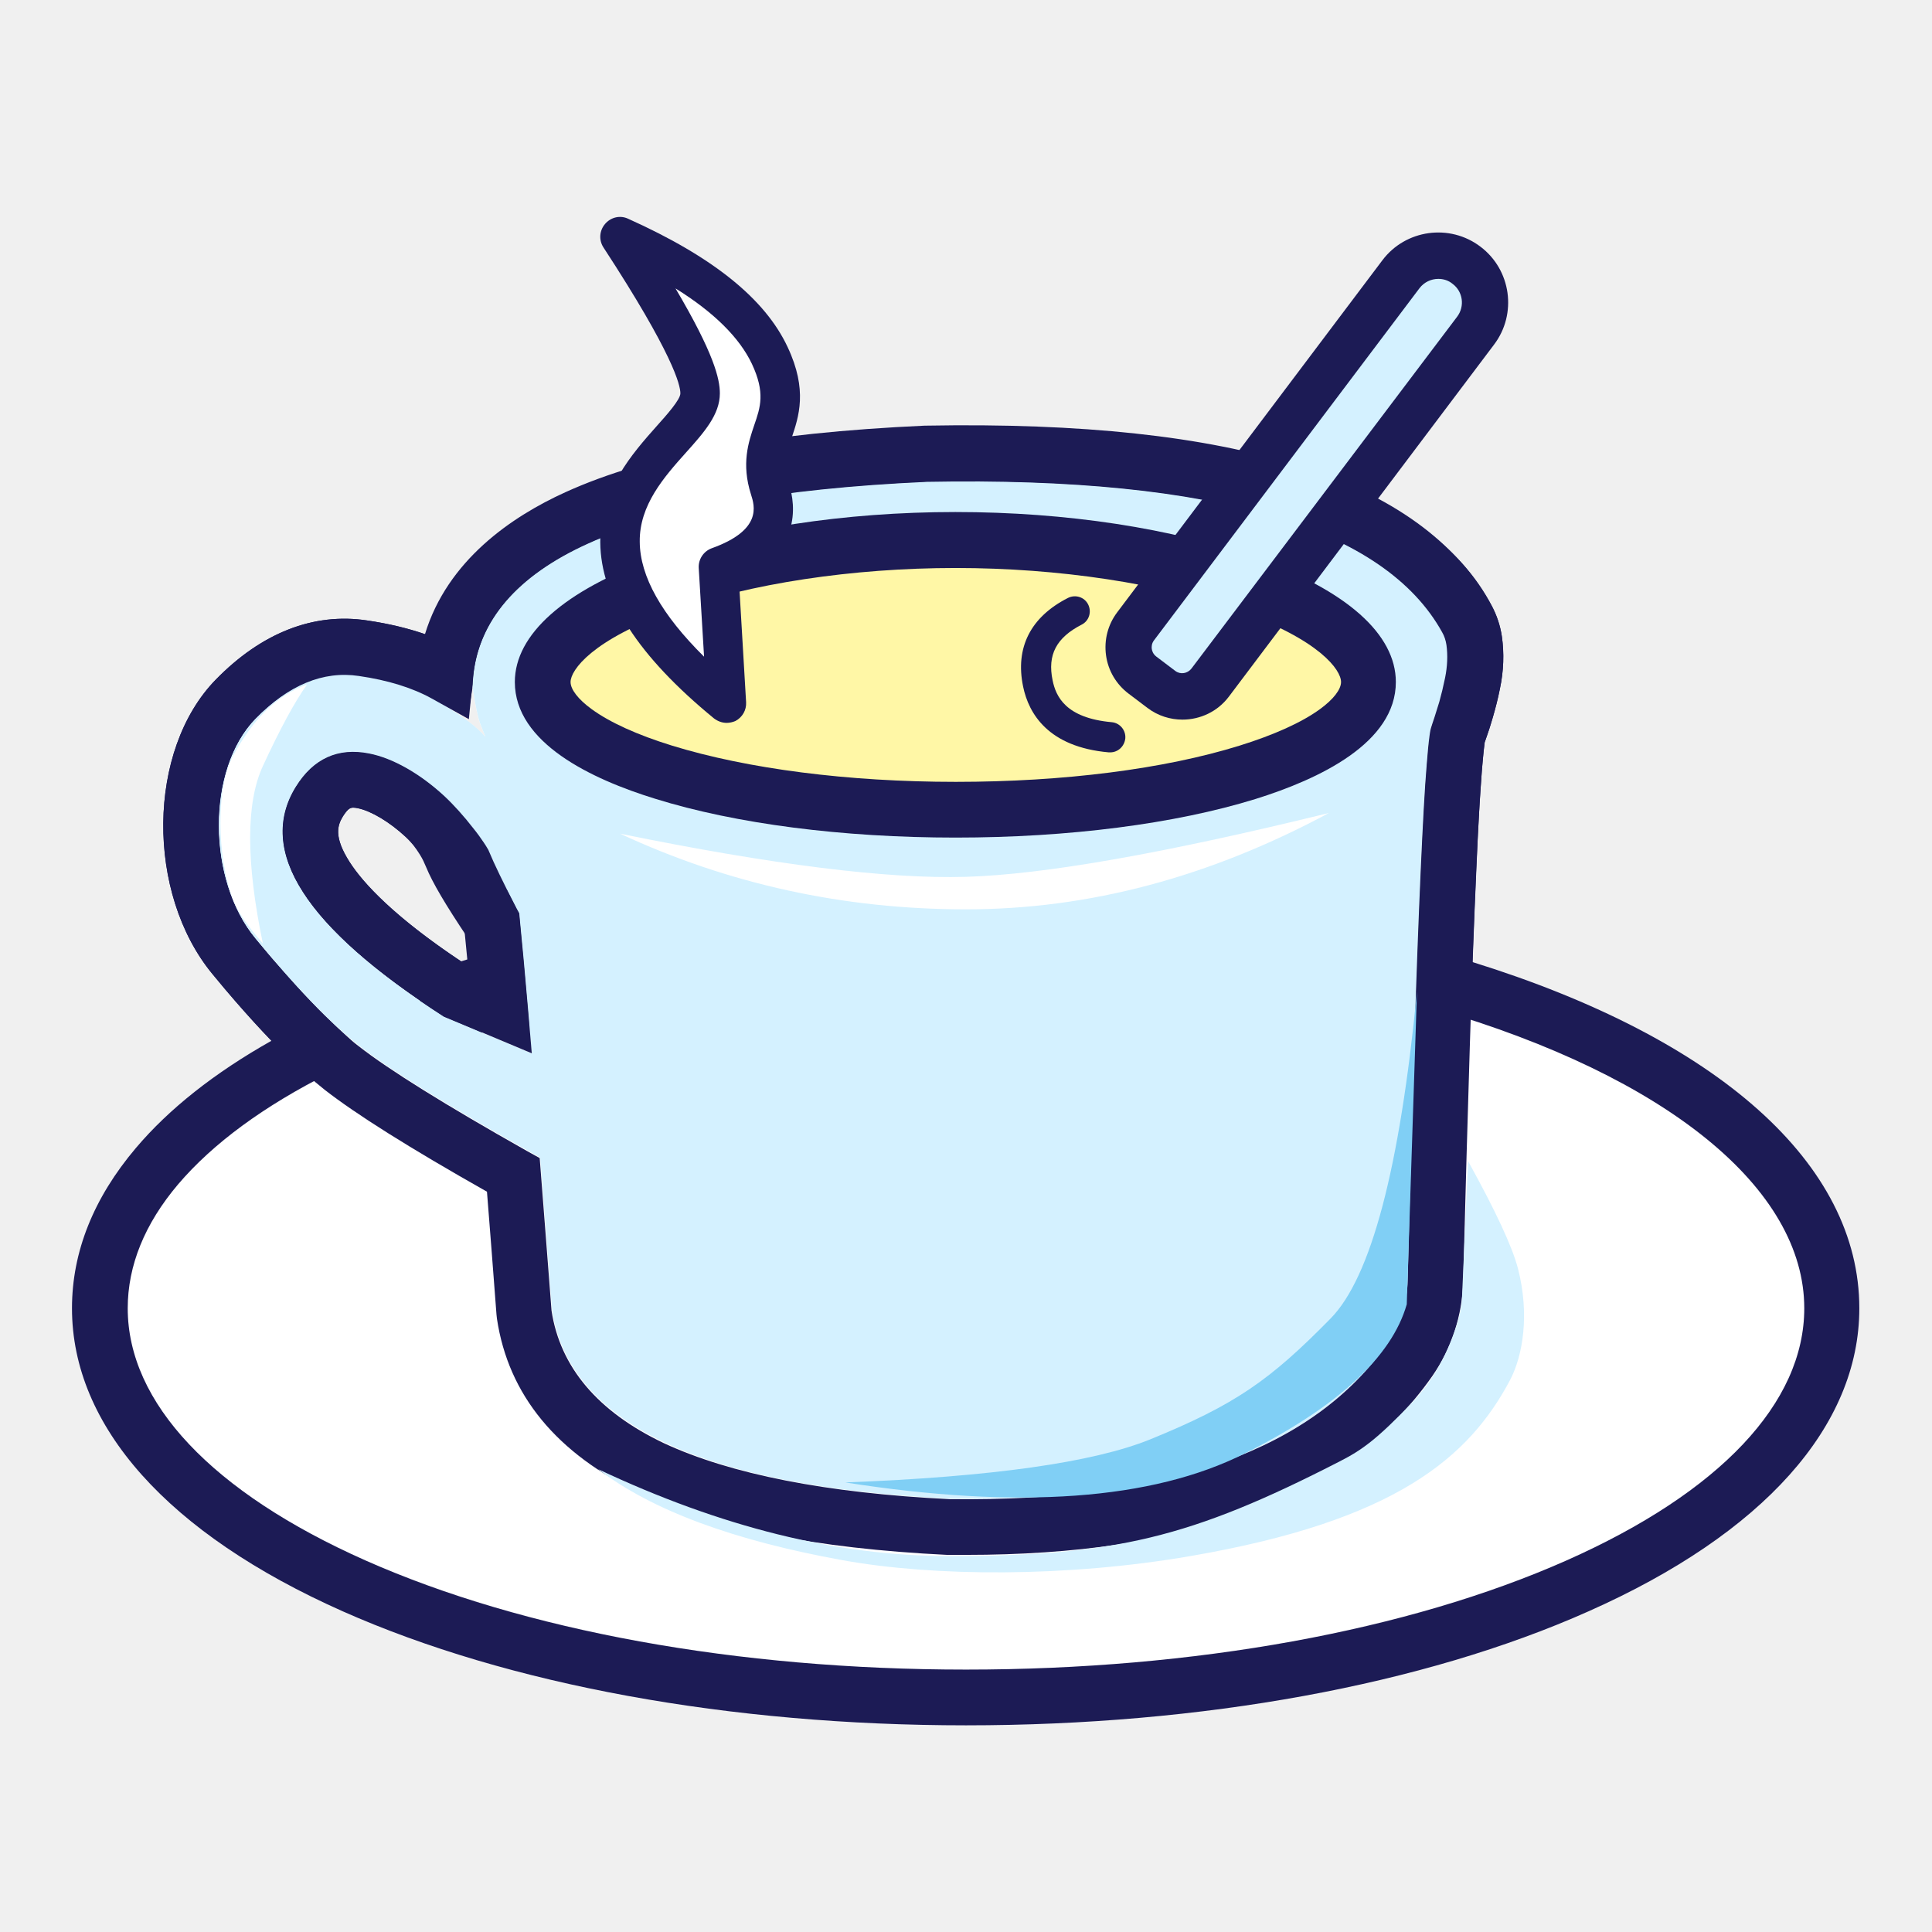
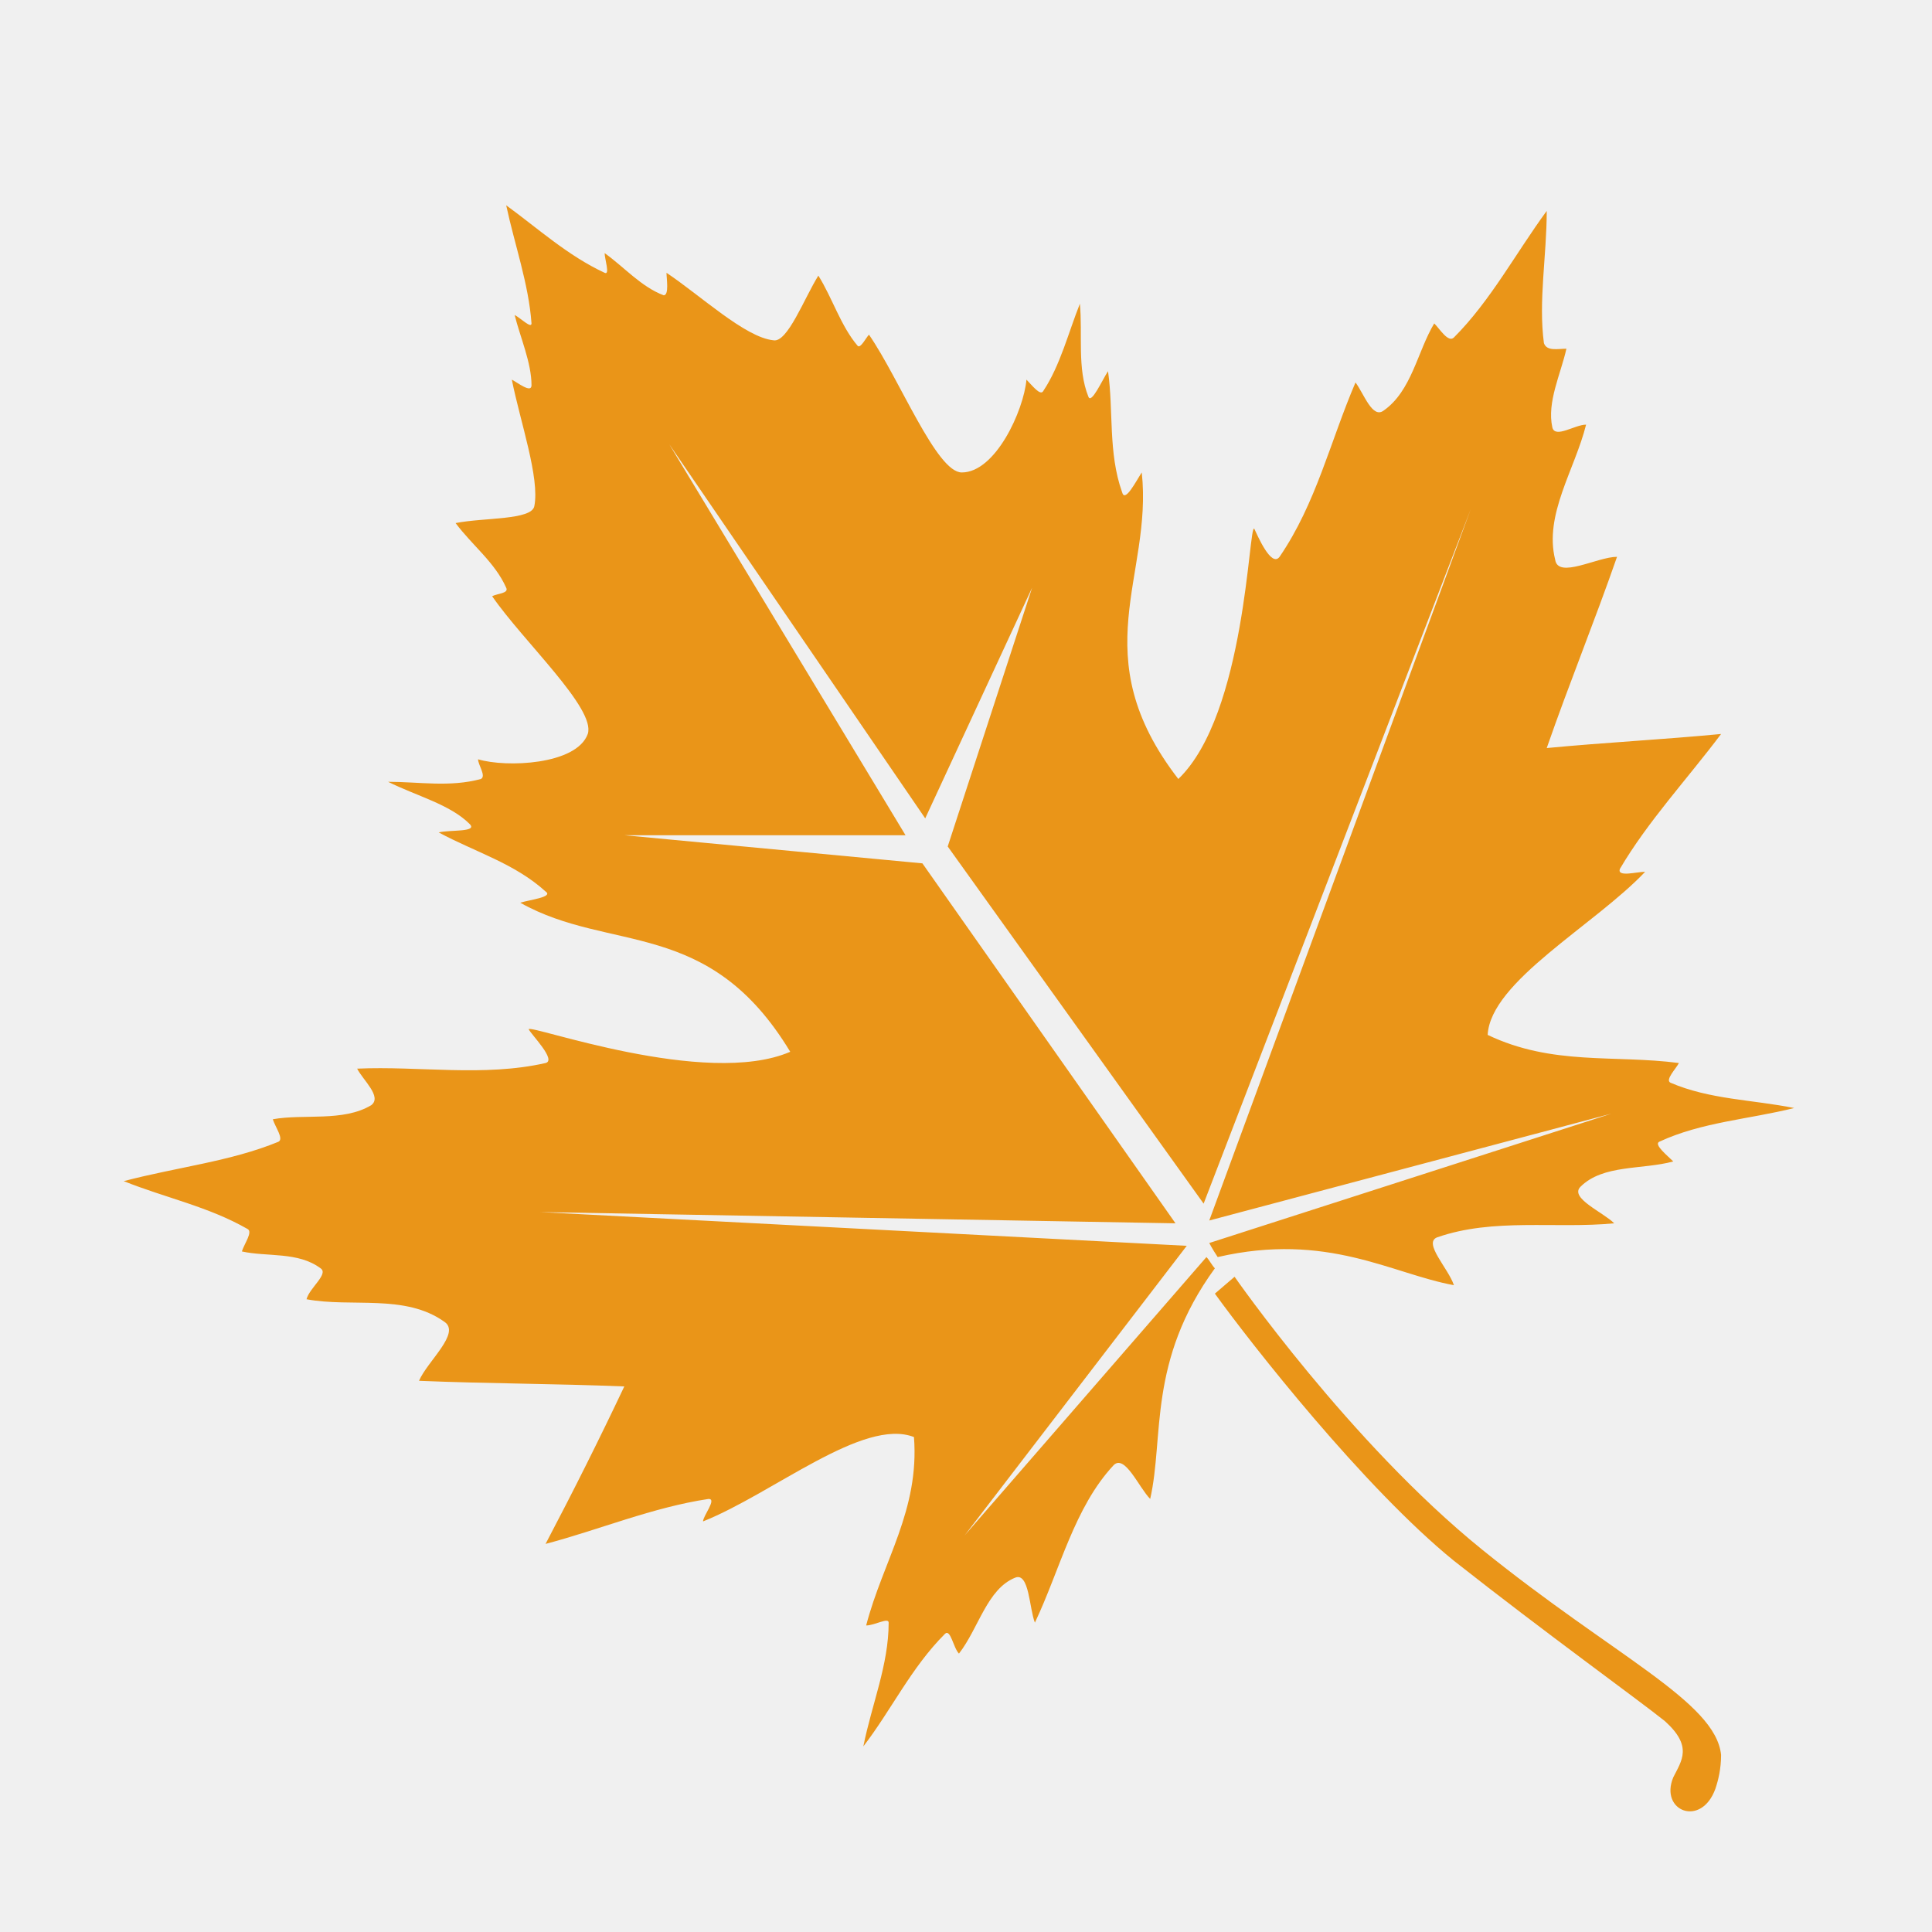
- <svg xmlns="http://www.w3.org/2000/svg" t="1678099202416" class="icon" viewBox="0 0 1024 1024" version="1.1" p-id="6392" width="16" height="16">
-   <path d="M241.6 541.415c12.431-4.062 25.231-7.877 38.646-11.446-1.354-16.492-2.708-31.262-3.938-44.308h-0.615c-12.308-17.969-19.815-30.4-22.646-37.292-1.477-3.569-6.523-15.754-18.092-26.462-21.662-20.185-57.846-38.154-78.4-4.923-21.046 33.969 5.169 74.585 78.4 121.723l6.646 2.708zM196.185 558.769c-2.092-1.6-4.062-3.077-5.908-4.431-22.154-17.354-46.892-47.262-54.769-56.738-25.6-30.769-26.462-89.477 0-116.677 17.6-18.092 35.938-25.723 54.769-22.892 16.615 2.338 30.277 6.769 40.862 13.169 6.277 3.815 12.062 7.631 17.354 11.446 3.446 2.462 6.523 5.415 9.231 8.492-1.231-2.462-2.338-5.046-3.323-7.754-1.231-3.569-2.585-9.846-3.938-18.954 5.662-61.662 88-96.246 247.262-103.262 151.015-2.708 240 21.908 266.954 73.969 0.985 1.969 1.723 4.062 1.969 6.154 0.862 5.662 0.615 11.692-0.615 17.846-2.338 11.323-4.431 17.231-6.892 24.369-2.708 3.938-5.662 53.415-8.862 148.185C874.215 565.785 956.308 625.477 956.308 693.415 956.308 799.138 757.415 884.923 512 884.923S67.692 799.138 67.692 693.415c0-52.554 49.108-100.062 128.492-134.646z" fill="#FFFFFF" p-id="6393" />
-   <path d="M512 914.462c-125.169 0-242.462-21.415-330.338-60.431C89.108 812.923 38.154 755.938 38.154 693.415c0-29.908 11.446-58.462 33.846-84.923 17.6-20.8 41.723-39.877 71.877-56.862l-0.369-0.369c-6.031-6.277-12.185-13.046-18.831-20.677-4.185-4.8-6.523-7.631-11.938-14.154-35.569-42.954-34.831-118.892 1.6-156.185 24.246-24.862 51.938-35.692 80.246-31.385 11.692 1.723 22.4 4.308 32.123 7.754 11.077-30.4 37.415-54.4 78.4-71.508 44.8-18.708 107.446-29.662 191.385-33.477h0.738c80.985-1.477 143.631 4.554 191.631 18.338 50.708 14.646 85.046 38.646 102.031 71.508 2.462 4.8 4.185 9.969 5.046 15.385 1.354 9.108 1.108 18.708-0.985 28.308-1.108 5.538-2.338 10.215-3.692 14.892-0.862 2.831-1.6 5.538-2.831 8.985-0.369 1.108-0.369 1.108-1.354 3.938l-0.123 0.246c-0.123 0.985-0.369 2.462-0.615 4.923-0.615 6.154-1.354 15.385-2.092 27.2-1.231 20.185-2.462 48.615-3.815 84.554 130.585 40.615 205.046 107.077 205.046 183.508 0 62.523-50.954 119.508-143.508 160.615C754.462 893.046 637.169 914.462 512 914.462zM182.646 357.415c-16.246 0-32 7.877-47.138 23.385-25.969 26.585-25.969 85.538 0 116.677 5.415 6.523 7.508 9.108 11.569 13.662 6.277 7.262 12.062 13.662 17.723 19.569 4.8 5.046 9.477 9.6 13.785 13.662l15.754 14.523-19.2 9.6c-35.2 17.6-62.277 37.538-80.738 59.2C76.677 648.615 67.692 670.769 67.692 693.415c0 50.092 44.8 97.6 126.031 133.662 84.062 37.292 197.169 57.846 318.277 57.846 121.108 0 234.215-20.554 318.277-57.846 81.231-36.062 126.031-83.446 126.031-133.662 0-63.508-72.862-122.831-194.831-158.523l-10.954-3.2 0.369-11.446c1.477-41.6 2.831-74.092 4.185-96.615 0.738-12.308 1.477-21.908 2.215-28.554 0.369-3.446 0.738-6.031 1.108-7.877l0.246-1.231 0.862-2.338c0.862-2.708 0.985-2.831 1.231-3.692 0.985-3.077 1.723-5.415 2.462-7.877 1.108-3.938 2.092-8 3.077-12.8 1.354-6.154 1.477-12.185 0.615-17.846-0.369-2.215-0.985-4.308-1.969-6.154-13.169-25.354-41.477-44.431-84.062-56.738-44.677-13.046-106.215-18.831-183.138-17.354-79.262 3.446-140.185 14.031-181.169 31.138-38.769 16.246-60.8 38.892-65.354 67.323l-3.323 20.923-18.462-10.462c-10.215-5.785-23.385-9.846-39.015-12.062-2.585-0.369-5.169-0.615-7.754-0.615zM240 583.508L223.631 534.154l-2.092-1.108 0.985-2.338-0.123-0.492c-29.662-20.308-50.338-39.508-61.785-57.231-13.046-20.185-14.277-39.015-3.815-55.877 9.231-14.892 22.277-20.923 38.892-17.6 12.554 2.462 26.954 10.708 39.631 22.4 4.923 4.554 9.231 9.969 12.8 15.877 2.092 3.446 3.569 6.523 5.292 10.585 1.969 4.923 6.523 12.677 13.292 23.385l24.615-2.338v43.938l7.877 29.908-43.692 3.692-15.508 36.554z m-52.8-155.446c-1.846 0-3.077 0.985-5.415 4.554-2.831 4.677-5.169 10.708 3.569 24.369 6.892 10.708 22.769 28.431 59.077 52.554 1.477-0.492 2.831-0.862 4.308-1.354-0.369-3.938-0.738-7.754-0.985-11.323-11.692-17.477-18.462-28.923-21.908-37.292-0.985-2.338-1.723-4.062-3.323-6.646-2.215-3.569-4.677-6.769-7.631-9.477-8.492-7.877-18.215-13.662-25.231-15.138-0.862-0.123-1.723-0.246-2.462-0.246z" fill="#1C1B55" p-id="6394" />
-   <path d="M286.289 613.538c-46.892-26.215-78.892-45.908-96-59.323-22.154-17.354-46.892-47.262-54.769-56.738-25.6-30.769-26.462-89.477 0-116.677 17.6-18.092 35.938-25.723 54.769-22.892 16.615 2.338 30.277 6.769 40.862 13.169 6.277 3.815 12.062 7.631 17.354 11.446 3.323 2.462 6.277 5.169 8.862 8.123-0.985-2.338-1.969-4.677-2.954-7.385-1.231-3.569-2.585-9.846-3.938-18.954 1.477-65.6 81.846-102.031 241.108-109.169 150.892-2.708 241.969 23.754 272.985 79.631 1.231 2.092 1.969 4.431 2.338 6.892 0.738 5.538 0.492 11.323-0.738 17.354-2.338 11.323-4.431 17.231-6.892 24.369-3.938 5.662-8.246 104-13.046 294.892-0.246 12.185-4.185 24-11.077 33.969-39.262 56.246-116.431 83.569-231.631 82.092-131.446-6.4-201.723-39.754-210.954-100.062-2.215-29.046-4.308-56-6.277-80.738z m-4.554-55.262c-2.462-28.923-4.677-53.538-6.646-73.969-8-15.508-13.415-26.462-16.123-33.108-1.477-3.569-12.308-18.462-23.754-29.169-21.662-20.185-57.846-38.154-78.4-4.923-21.046 33.969 5.169 74.585 78.4 121.723l46.523 19.446z" fill="#D4F1FF" p-id="6395" />
-   <path d="M512.012 824.123h-9.969c-70.277-3.446-123.446-14.154-162.585-32.615-44.431-21.046-70.031-52.185-76.062-92.554l-0.246-2.215c-1.723-23.015-3.446-44.923-5.046-65.108-41.108-23.262-69.292-40.985-86.031-54.031-3.2-2.585-6.646-5.415-10.092-8.492-5.785-5.169-11.938-11.077-18.462-17.846-6.031-6.277-12.185-13.046-18.831-20.677-4.185-4.8-6.523-7.631-11.938-14.154-35.569-42.954-34.831-118.892 1.6-156.185 24.246-24.862 51.938-35.692 80.246-31.385 11.077 1.6 21.415 4.062 30.646 7.262 11.938-39.138 45.908-62.277 74.338-75.2 44.062-20.062 106.338-31.508 190.646-35.323h0.738c164.308-2.954 262.277 28.062 299.323 94.892 2.954 5.292 4.923 11.077 5.785 17.108 1.231 8.862 0.862 18.215-1.108 27.569-1.108 5.538-2.338 10.215-3.692 14.892-0.862 2.831-1.6 5.538-2.831 8.985-0.369 1.108-0.369 1.108-1.354 3.938l-0.123 0.246c0 0.246-0.123 0.492-0.123 0.862-0.246 2.092-0.738 6.154-1.354 13.415-0.985 12.554-2.092 31.262-3.077 55.385-2.215 48.738-4.431 121.477-6.892 216.369-0.492 17.969-6.154 35.323-16.369 50.092-22.892 32.738-56.615 57.354-100.185 73.108-39.754 14.4-89.231 21.662-146.954 21.662z m-8.615-29.538c57.969 0.738 107.077-5.908 145.723-19.938 37.785-13.662 66.708-34.585 85.908-62.154 7.015-9.969 10.831-21.785 11.077-33.969 2.338-95.015 4.677-168 6.892-216.985 1.108-24.492 2.092-43.446 3.2-56.369 0.492-6.523 0.985-11.569 1.477-15.138 0.123-1.231 0.369-2.338 0.492-3.077l0.246-0.985 0.738-2.338c0.862-2.708 0.985-2.831 1.231-3.692 0.985-3.077 1.723-5.415 2.462-7.877 1.108-3.938 2.092-8 3.077-12.8 1.231-6.031 1.477-11.938 0.738-17.354-0.369-2.462-1.108-4.8-2.338-6.892-15.138-27.323-45.046-47.877-88.862-61.046-45.538-13.785-107.569-20.062-184.123-18.585-79.262 3.569-139.692 14.523-179.692 32.738-37.538 16.985-57.969 40.862-60.923 70.646l-2.215 22.4-19.692-10.954c-10.215-5.662-23.262-9.723-38.646-11.938-18.831-2.831-37.292 4.8-54.892 22.769-25.969 26.585-25.969 85.415 0 116.677 5.415 6.523 7.508 9.108 11.569 13.662 6.277 7.262 12.062 13.662 17.723 19.569 5.908 6.154 11.569 11.569 16.738 16.246 2.954 2.708 5.908 5.169 8.738 7.262 16.246 12.677 46.154 31.262 89.108 55.508l6.892 3.815 0.615 7.877c1.723 22.4 3.692 46.892 5.662 72.985 4.554 30.031 24.615 53.662 59.569 70.277 35.2 16.369 86.154 26.462 151.508 29.662z m-221.538-236.308l-46.646-19.569-1.108-0.738c-35.938-23.262-60.677-45.046-73.477-65.108-13.046-20.185-14.277-39.015-3.815-55.877 9.231-14.892 22.277-20.923 38.892-17.6 12.554 2.462 26.954 10.708 39.631 22.4 5.046 4.677 10.585 10.831 15.631 17.354 2.092 2.585 3.938 5.169 5.415 7.385 0.738 0.985 1.231 1.969 1.723 2.708l0.738 1.231 0.369 0.862c2.585 6.277 7.508 16.492 14.646 30.277l1.354 2.462 0.246 2.831c1.354 13.662 2.831 29.415 4.308 46.892l2.092 24.492z m-94.646-130.215c-1.846 0-3.077 0.985-5.415 4.554-2.831 4.677-5.169 10.708 3.569 24.369 7.138 11.077 23.877 29.538 62.646 55.015-0.615-6.769-1.231-13.046-1.846-19.077-6.523-12.923-11.077-22.4-13.908-29.046-0.123-0.246-0.246-0.492-0.492-0.738-1.108-1.6-2.585-3.569-4.185-5.662-4.185-5.292-8.615-10.215-12.554-13.908-8.492-7.877-18.215-13.662-25.231-15.138-1.108-0.246-1.846-0.369-2.585-0.369z" fill="#1C1B55" p-id="6396" />
-   <path d="M448.012 785.723c92.062 14.4 162.708 9.354 211.815-15.385s77.785-51.077 85.785-79.015l5.415-165.785c-9.108 93.785-24.369 151.508-45.785 173.292-32.123 32.738-50.462 45.662-95.754 64.123-30.154 12.185-83.938 19.815-161.477 22.769z" fill="#80CFF5" p-id="6397" />
-   <path d="M506.474 429.169c120.862 0 218.831-30.277 218.831-67.692s-97.969-75.2-218.831-75.2-218.831 37.785-218.831 75.2 97.969 67.692 218.831 67.692z" fill="#FFF7A6" p-id="6398" />
-   <path d="M506.474 443.938c-59.938 0-116.431-7.262-159.138-20.554-33.969-10.462-74.462-29.662-74.462-61.908 0-25.231 26.215-48.492 73.846-65.6 44.185-15.754 100.923-24.492 159.631-24.492s115.569 8.615 159.631 24.492c47.631 16.985 73.846 40.246 73.846 65.6 0 32.246-40.492 51.446-74.462 62.031-42.585 13.169-99.077 20.431-158.892 20.431z m0-142.892c-54.646 0-109.292 8.246-149.785 22.769-42.954 15.262-54.277 31.385-54.277 37.662 0 3.938 4.062 9.231 11.2 14.4 9.6 7.015 24.246 13.662 42.585 19.323 40 12.308 93.292 19.2 150.4 19.2s110.4-6.769 150.4-19.2c18.215-5.662 32.985-12.308 42.585-19.323 7.138-5.169 11.2-10.462 11.2-14.4 0-6.4-11.323-22.4-54.277-37.662-40.738-14.523-95.385-22.769-150.031-22.769z" fill="#1C1B55" p-id="6399" />
-   <path d="M162.708 362.831c-15.508 5.415-28.554 17.969-39.138 37.785-9.108 16.369-8.862 53.046 0 76.308 2.338 6.031 7.508 13.785 15.754 23.138-8.985-43.2-8.985-74.585 0-94.031s16.738-33.846 23.385-43.2z" fill="#FFFFFF" p-id="6400" />
-   <path d="M385.108 372.677c-37.415-30.646-56.246-59.077-56.492-85.415-0.369-39.508 42.462-60.8 42.462-78.769 0-12.062-14.154-39.631-42.462-82.954 42.092 18.954 68.554 40 79.385 63.015 16.246 34.585-9.108 41.723 0 70.4 6.154 19.077-2.954 32.985-27.2 41.6l4.308 72.123z" fill="#FFFFFF" p-id="6401" />
-   <path d="M385.108 383.138c-2.338 0-4.677-0.862-6.646-2.338-40.246-32.985-60.062-63.631-60.308-93.415-0.246-27.692 17.231-47.262 29.908-61.538 5.292-5.908 12.554-14.031 12.554-17.354 0-4.431-3.938-20.923-40.738-77.292-2.585-3.938-2.215-8.985 0.862-12.554 3.077-3.569 8-4.677 12.185-2.708 44.923 20.185 72.615 42.462 84.554 68.062 10.708 22.769 5.908 36.8 2.092 48.123-2.708 8.123-4.677 13.908-1.6 23.631 4.308 13.292 6.031 37.046-26.338 51.692l3.815 64.738c0.246 4.185-1.969 8-5.662 9.969-1.477 0.615-3.077 0.985-4.677 0.985z m-27.077-230.277c20.431 34.585 23.508 48 23.508 55.631 0 11.2-8.246 20.554-17.846 31.262-11.692 13.046-24.862 27.938-24.615 47.385 0.123 18.462 11.692 38.769 34.092 60.923l-2.831-47.015c-0.246-4.677 2.585-8.862 6.892-10.462 26.831-9.6 22.769-22.4 20.8-28.554-5.169-16.246-1.354-27.569 1.723-36.677 3.323-9.6 5.908-17.231-1.231-32.492-6.523-13.785-20.062-27.323-40.492-40z" fill="#1C1B55" p-id="6402" />
-   <path d="M446.646 826.954c48.369 8.738 118.769 9.108 184.369-2.215 108.923-18.708 147.692-52.431 169.354-93.292 6.769-12.923 10.462-34.708 4.185-59.077-2.954-11.446-11.815-30.523-26.462-56.985l-3.2 72.369c-0.123 3.815-0.862 7.631-1.846 11.323-5.169 17.846-13.415 32.615-24.369 44.062-19.077 19.938-26.954 25.477-38.523 31.385-79.015 40.615-119.385 50.215-207.508 50.215-58.831 0-120.615-15.385-185.6-46.031 28.431 21.785 71.754 37.785 129.6 48.246z" fill="#D4F1FF" p-id="6403" />
-   <path d="M588.431 398.769h-0.738c-32.123-2.831-42.462-20.554-45.415-34.831-4.308-20.677 3.938-36.923 23.754-47.015 3.938-1.969 8.738-0.492 10.708 3.446 1.969 3.938 0.492 8.738-3.446 10.708-13.415 6.892-18.215 16-15.385 29.538 1.723 8.492 6.892 19.938 31.262 22.154 4.431 0.369 7.631 4.308 7.262 8.615-0.492 4.308-3.938 7.385-8 7.385z" fill="#1C1B55" p-id="6404" />
-   <path d="M328.615 441.846c57.354 26.708 118.523 40.123 183.385 40.123s128.985-16.985 192.369-51.077c-86.769 21.292-150.769 32.615-192.369 33.846-41.477 1.231-102.646-6.4-183.385-22.892z" fill="#FFFFFF" p-id="6405" />
-   <path d="M777.231 140.431c10.954 8.246 13.169 23.754 4.923 34.708L641.477 361.846c-6.154 8.123-17.723 9.723-25.846 3.692l-10.092-7.631c-8.123-6.154-9.723-17.723-3.692-25.846l140.677-186.708c8.246-10.954 23.754-13.169 34.708-4.923z" fill="#D4F1FF" p-id="6406" />
-   <path d="M626.708 381.415c-6.4 0-12.923-1.969-18.462-6.154l-10.092-7.631c-6.523-4.923-10.831-12.185-11.938-20.308-1.108-8.123 0.985-16.246 5.908-22.769l140.554-186.585c12.308-16.369 35.692-19.569 51.938-7.262 16.369 12.308 19.569 35.692 7.262 51.938L651.323 369.231c-6.031 8-15.262 12.185-24.615 12.185z m135.631-233.6c-3.815 0-7.508 1.723-9.969 4.923L611.692 339.323c-1.354 1.723-1.354 3.569-1.231 4.554 0.123 0.985 0.615 2.708 2.338 4.062l10.092 7.631c2.708 2.092 6.523 1.477 8.615-1.231l140.8-186.462c4.185-5.538 3.077-13.415-2.462-17.477-2.215-1.846-4.923-2.585-7.508-2.585z" fill="#1C1B55" p-id="6407" />
+ <svg xmlns="http://www.w3.org/2000/svg" t="1698250604240" class="icon" viewBox="0 0 1024 1024" version="1.1" p-id="4071" width="64" height="64">
+   <path d="M785.514 821.287c-70.055-56.64-131.167-144.582-131.167-144.582l-10.434 8.943c19.377 26.83 78.999 102.847 126.696 141.601 49.188 38.754 96.885 73.036 111.79 84.961 14.905 13.415 8.943 20.868 4.472 29.811-7.453 17.886 14.905 26.83 22.358 5.962 1.491-4.472 2.981-10.434 2.981-17.886-2.981-28.32-56.64-52.169-126.696-108.809z" fill="#ea9518" p-id="4072" />
+   <path d="M645.403 666.271c58.131-13.415 92.413 8.943 125.205 14.905-2.981-8.943-16.396-22.358-8.943-25.339 29.811-10.434 62.603-4.472 93.904-7.453-5.962-5.962-23.849-13.415-17.886-19.377 11.924-11.924 32.792-8.943 49.188-13.415-2.981-2.981-10.434-8.943-7.453-10.434 22.358-10.434 47.697-11.924 71.546-17.886-22.358-4.472-44.716-4.472-65.584-13.415-2.981-1.491 2.981-7.453 4.472-10.434-34.282-4.472-67.074 1.491-101.357-14.905 1.491-28.32 56.64-58.131 83.47-86.451-4.472 0-14.905 2.981-13.415-1.491 14.905-25.339 35.773-47.697 53.659-71.546-31.301 2.981-61.112 4.472-92.413 7.453 11.924-34.282 25.339-67.074 37.263-101.357-10.434 0-31.301 11.924-32.792 1.491-5.962-23.849 10.434-47.697 16.396-71.546-5.962 0-16.396 7.453-17.886 1.491-2.981-13.415 4.472-28.32 7.453-41.735-4.472 0-10.434 1.491-11.924-2.981-2.981-22.358 1.491-46.207 1.491-70.055-16.396 22.358-29.811 47.697-49.188 67.074-2.981 2.981-7.453-4.472-10.434-7.453-8.943 14.905-11.924 35.773-26.83 46.207-5.962 4.472-10.434-8.943-14.905-14.905-13.415 31.301-20.868 64.093-40.245 92.413-4.472 5.962-11.924-11.924-13.415-14.905-2.981-2.981-4.472 98.376-40.245 132.658-50.678-65.584-13.415-107.319-19.377-162.469-2.981 4.472-8.943 16.396-10.434 10.434-7.453-20.868-4.472-43.226-7.453-64.093-2.981 4.472-8.943 17.886-10.434 13.415-5.962-14.905-2.981-32.792-4.472-49.188-5.962 14.905-10.434 32.792-19.377 46.207-1.491 2.981-5.962-2.981-8.943-5.962-1.491 16.396-16.396 49.188-34.282 49.188-13.415 0-32.792-49.188-49.188-73.036-1.491 1.491-4.472 7.453-5.962 5.962-8.943-10.434-13.415-25.339-20.868-37.263-7.453 11.924-16.396 35.773-23.849 34.282-14.905-1.491-38.754-23.849-56.64-35.773 0 2.981 1.491 11.924-1.491 11.924-11.924-4.472-20.868-14.905-31.301-22.358 0 2.981 2.981 11.924 0 10.434-19.377-8.943-35.773-23.849-52.169-35.773 4.472 20.868 11.924 41.735 13.415 62.603 0 2.981-5.962-2.981-8.943-4.472 2.981 11.924 8.943 25.339 8.943 37.263 0 4.472-7.453-1.491-10.434-2.981 4.472 22.358 14.905 52.169 11.924 67.074-1.491 7.453-26.83 5.962-41.735 8.943 8.943 11.924 20.868 20.868 26.83 34.282 1.491 2.981-4.472 2.981-7.453 4.472 16.396 23.849 55.15 59.622 50.678 73.036-5.962 16.396-43.226 17.886-58.131 13.415 0 2.981 4.472 8.943 1.491 10.434-16.396 4.472-32.792 1.491-49.188 1.491 14.905 7.453 32.792 11.924 43.226 22.358 4.472 4.472-10.434 2.981-16.396 4.472 19.377 10.434 40.245 16.396 56.64 31.301 4.472 2.981-8.943 4.472-13.415 5.962 47.697 26.83 99.866 7.453 143.092 78.999-44.716 19.377-138.62-14.905-138.62-11.924 1.491 2.981 14.905 16.396 8.943 17.886-32.792 7.453-67.074 1.491-99.866 2.981 2.981 5.962 13.415 14.905 7.453 19.377-14.905 8.943-35.773 4.472-52.169 7.453 1.491 4.472 5.962 10.434 2.981 11.924-25.339 10.434-53.659 13.415-81.98 20.868 22.358 8.943 44.716 13.415 65.584 25.339 2.981 1.491-1.491 7.453-2.981 11.924 13.415 2.981 29.811 0 41.735 8.943 4.472 2.981-5.962 10.434-7.453 16.396 23.849 4.472 52.169-2.981 73.036 11.924 8.943 5.962-8.943 20.868-13.415 31.301 35.773 1.491 71.546 1.491 108.809 2.981-13.415 28.32-26.83 55.15-41.735 83.47 28.32-7.453 56.64-19.377 86.451-23.849 4.472 0-2.981 8.943-2.981 11.924 37.263-14.905 84.961-55.15 111.79-44.716 2.981 38.754-16.396 65.584-25.339 99.866 4.472 0 11.924-4.472 11.924-1.491 0 22.358-8.943 43.226-13.415 65.584 14.905-19.377 25.339-41.735 43.226-59.622 2.981-2.981 4.472 7.453 7.453 10.434 10.434-13.415 14.905-34.282 29.811-40.245 7.453-2.981 7.453 16.396 10.434 23.849 13.415-28.32 20.868-61.112 41.735-83.47 5.962-5.962 13.415 11.924 19.377 17.886 7.453-32.792-1.491-73.036 34.282-122.224-1.491-1.491-2.981-4.472-4.472-5.962l-128.186 147.563 117.753-153.525-342.824-17.886 336.862 5.962-134.148-190.789-157.997-14.905h149.054l-125.205-207.185 135.639 198.242 56.64-122.224-44.716 137.13 135.639 189.298 141.601-368.163L640.932 646.894l213.147-56.64L640.932 658.818s1.491 2.981 4.472 7.453z" fill="#ea9518" p-id="4073" />
</svg>
